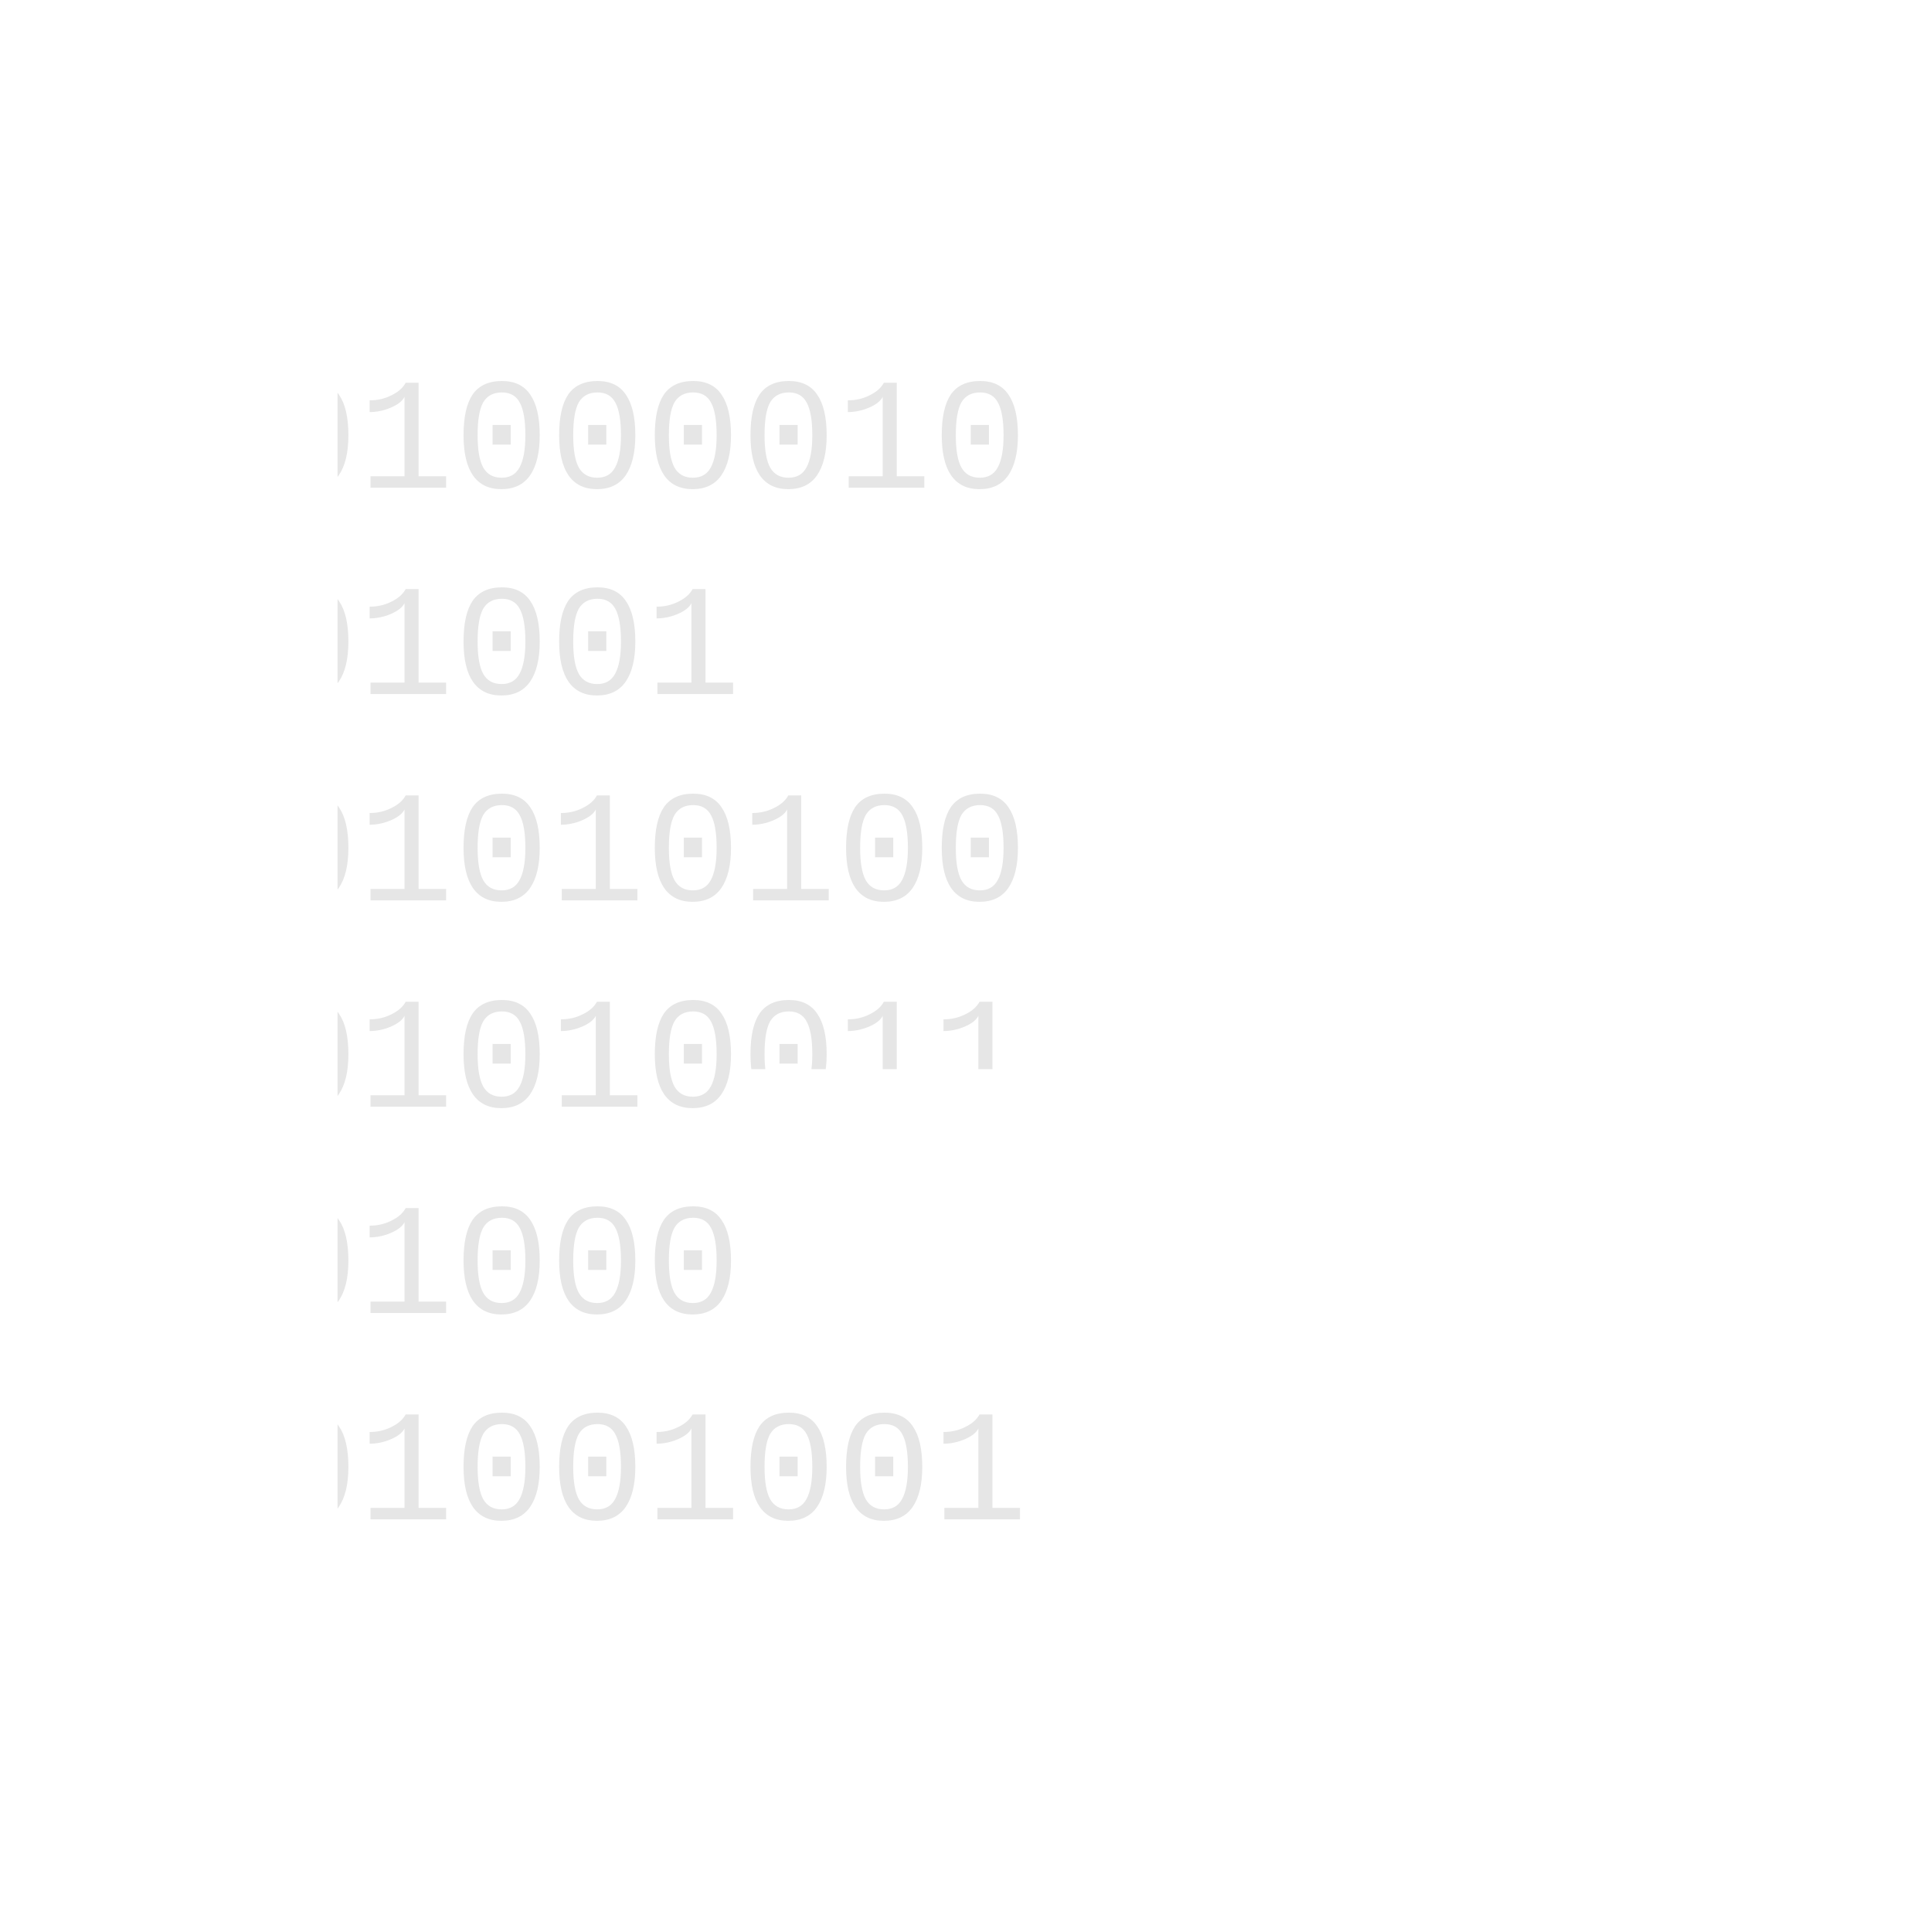
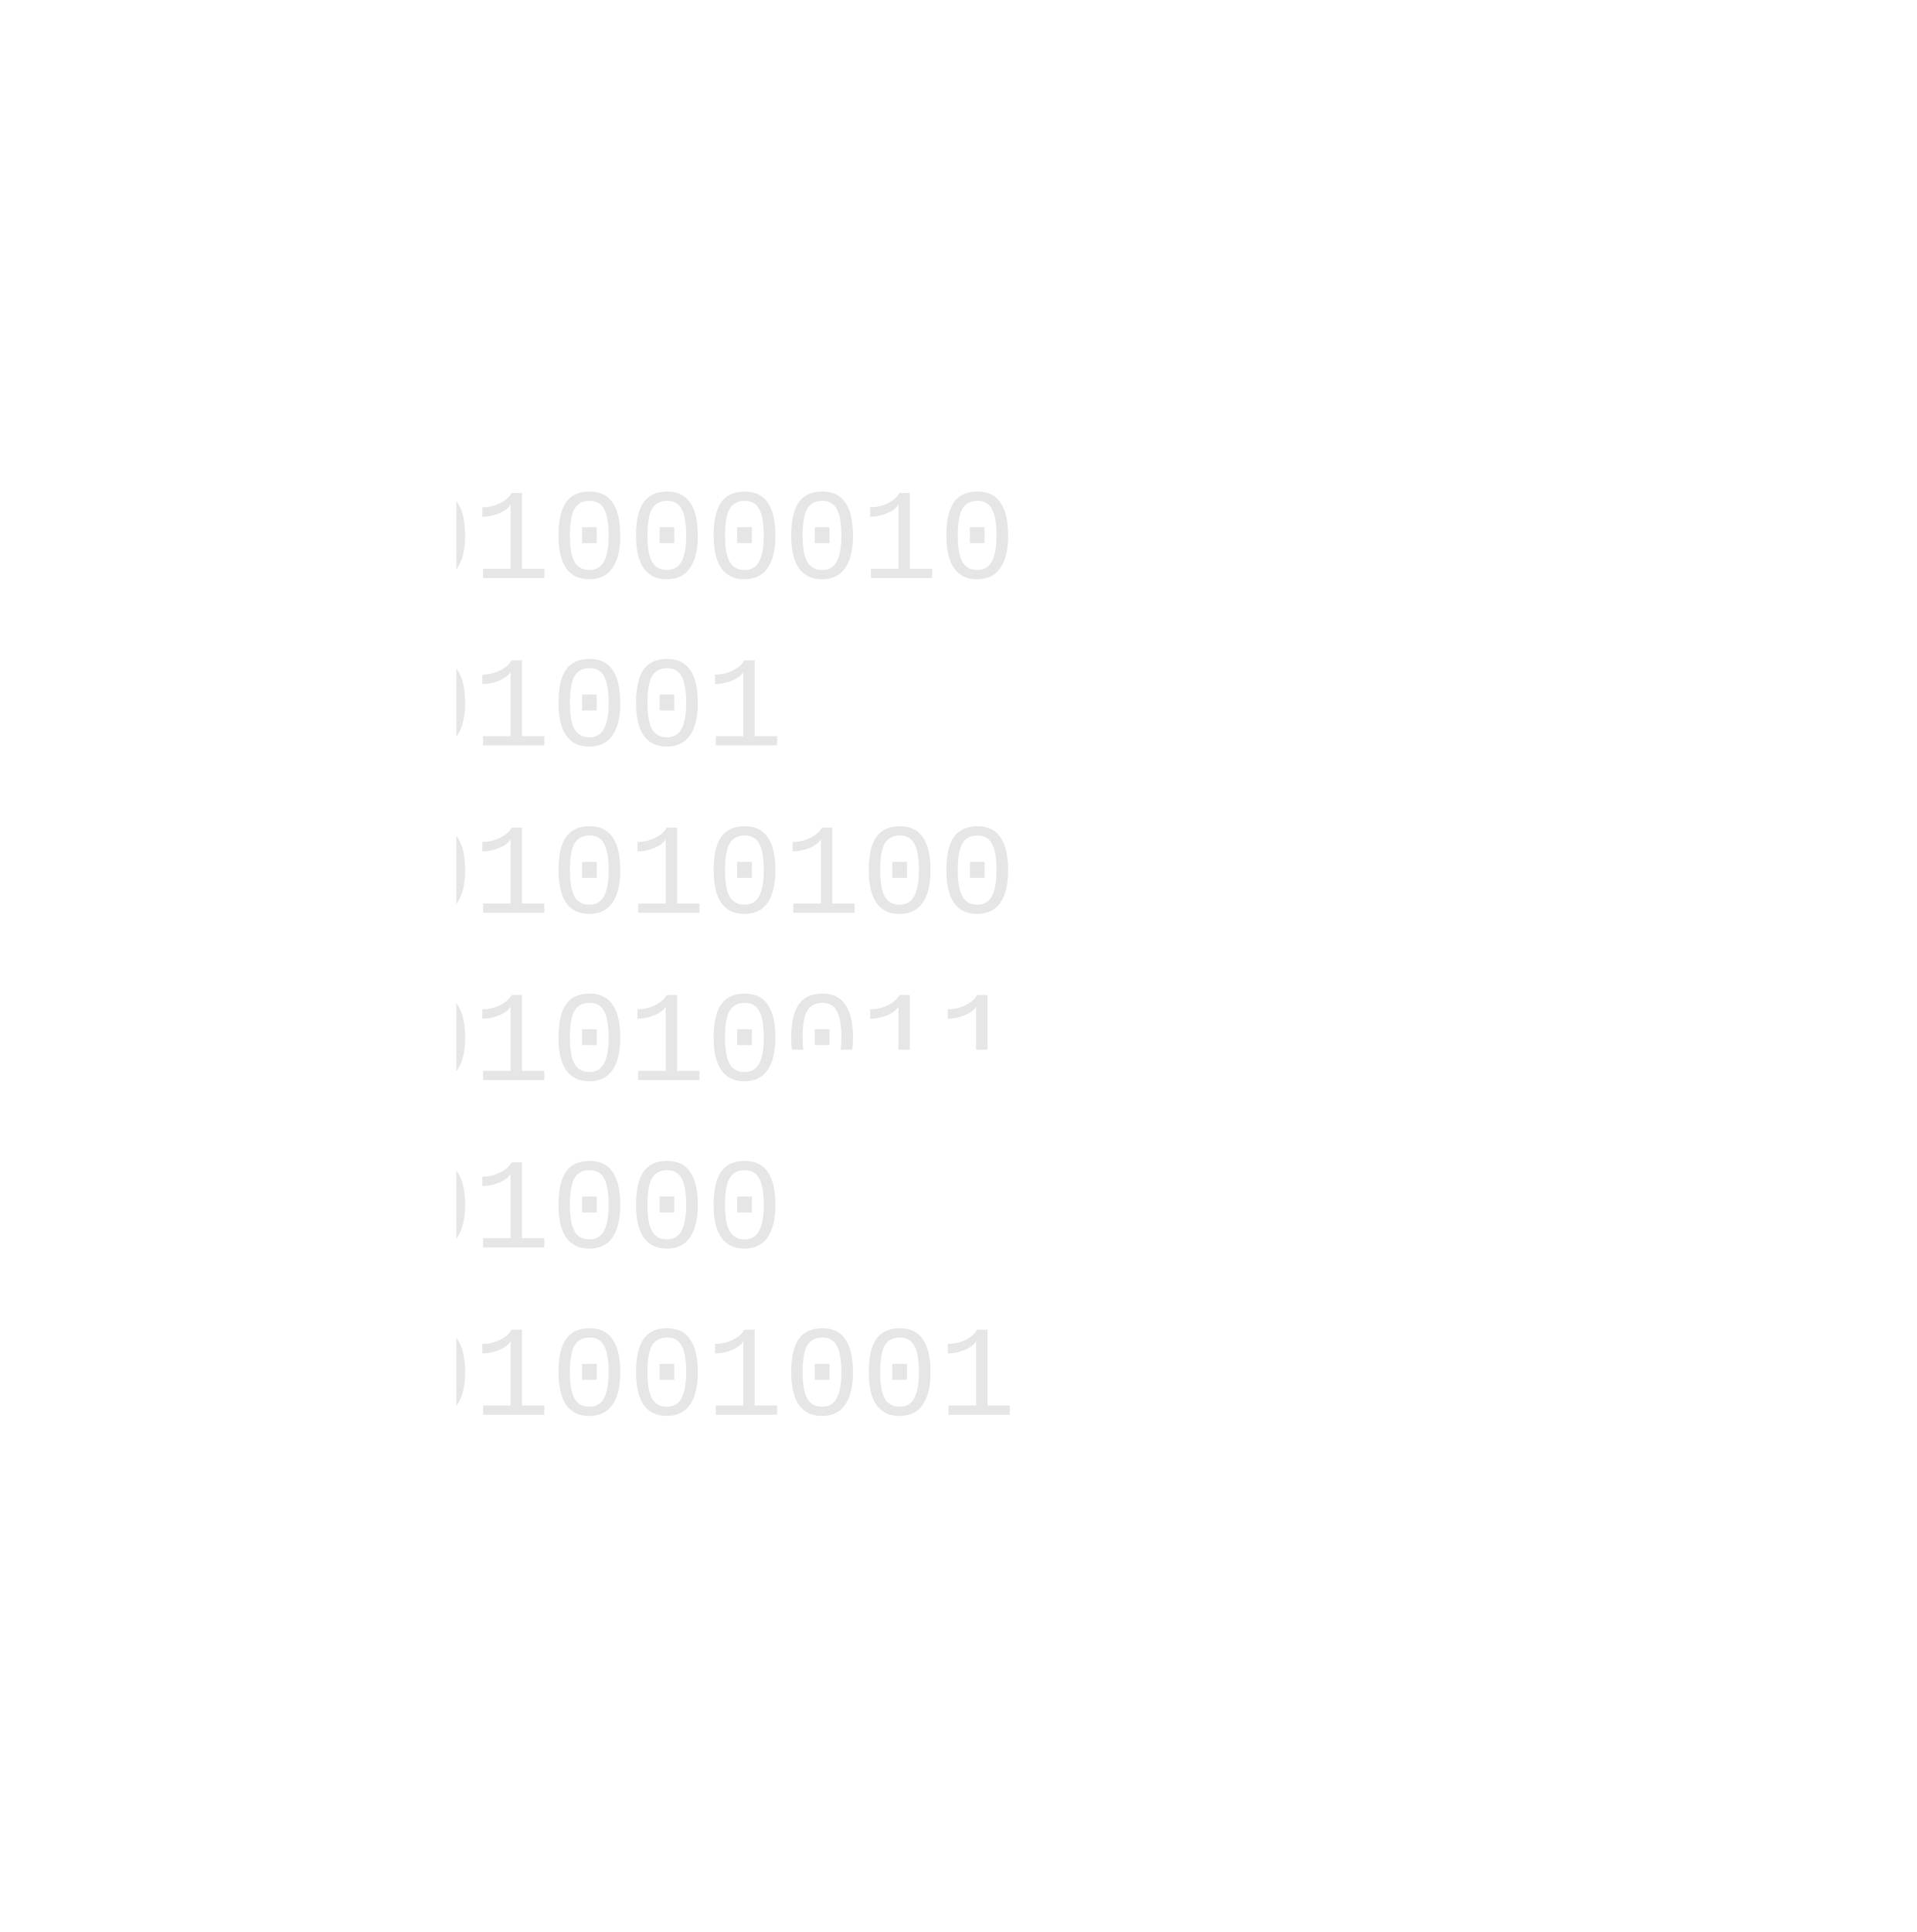
- <svg xmlns="http://www.w3.org/2000/svg" viewBox="-18 -18 102 103">
+ <svg xmlns="http://www.w3.org/2000/svg" viewBox="-30 -30 126 127">
  <defs>
    <clipPath id="fb">
      <path fill-rule="evenodd" d="M0,0 H40 C56,0 62,8 62,17 C62,26 56,32 44,33.5 C58,35 66,43 66,51 C66,62 56,67 40,67 H0 Z M22,12 V24 H34 C40,24 43,21 43,18 C43,15 40,12 34,12 Z M22,39 V56 H36 C44,56 48,52 48,49.5 C48,46 44,39 36,39 Z" />
    </clipPath>
  </defs>
  <g clip-path="url(#fb)" font-family="'Courier New',Courier,monospace" font-size="8.5" fill="#e6e6e6">
    <text x="-4" y="8">01000010</text>
    <text x="-4" y="19">01001001</text>
    <text x="-4" y="30">01010100</text>
    <text x="-4" y="41">01010011</text>
    <text x="-4" y="52">01000010</text>
    <text x="-4" y="63">01001001</text>
  </g>
</svg>
